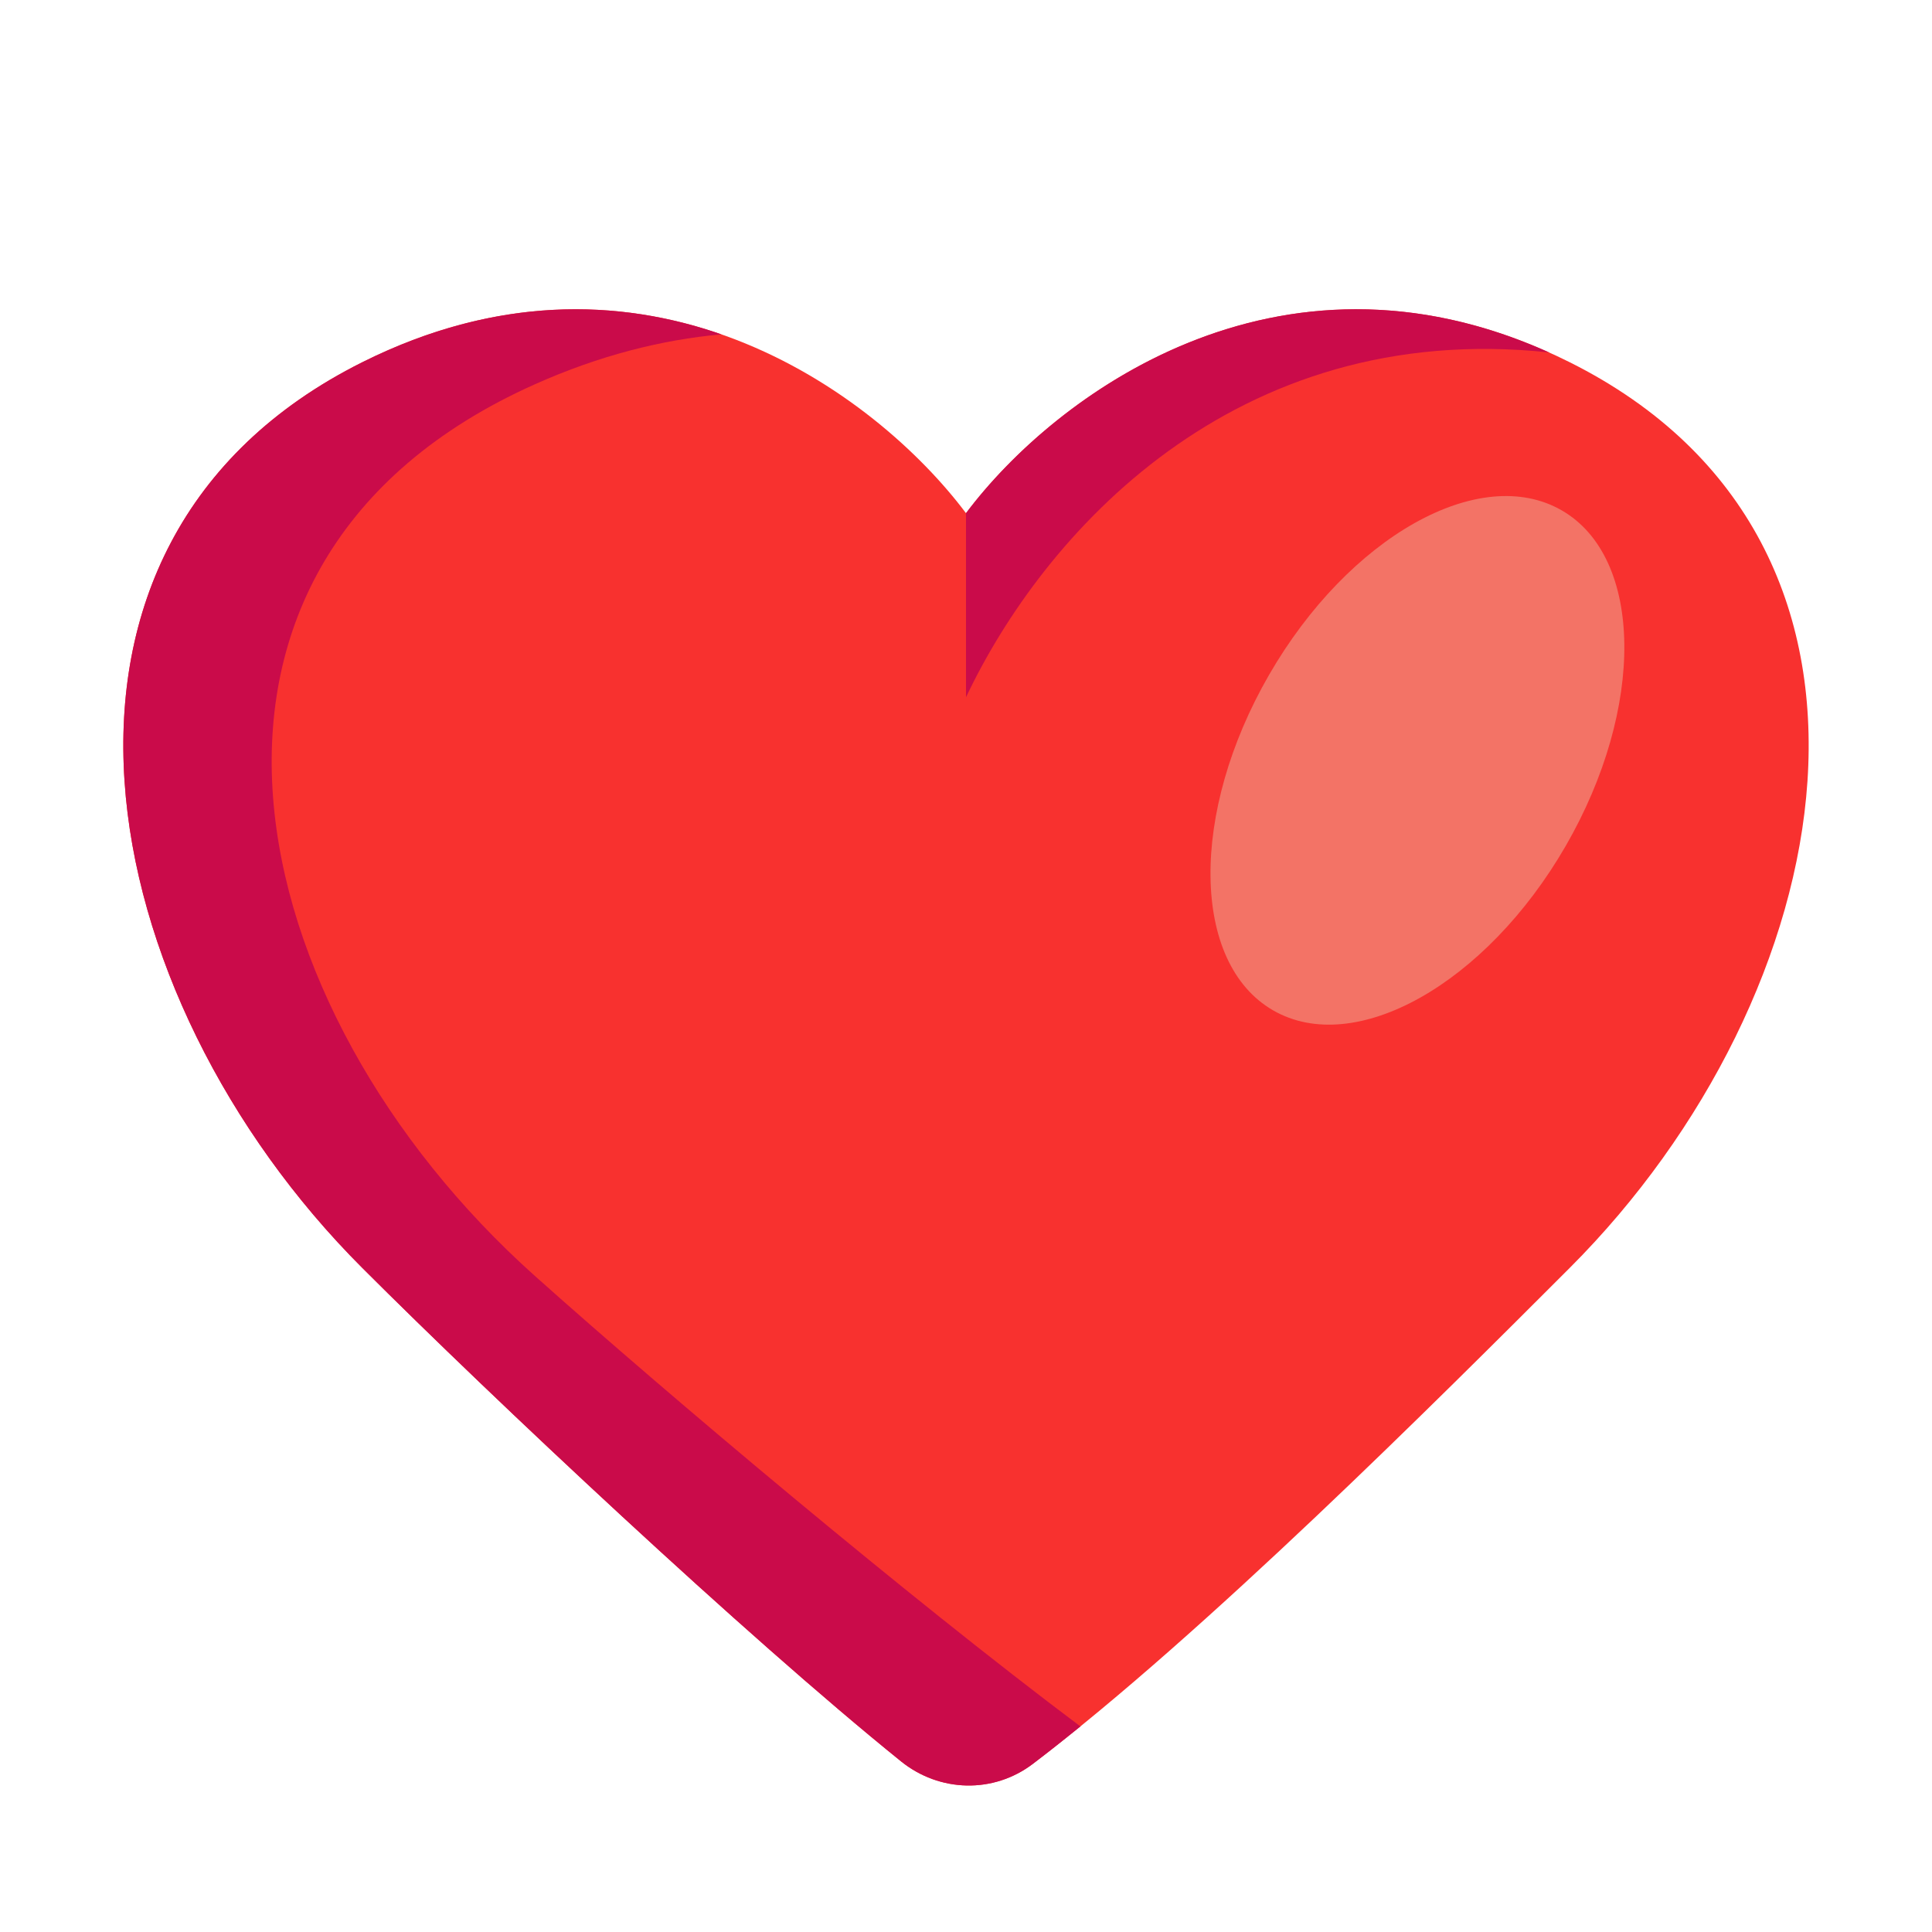
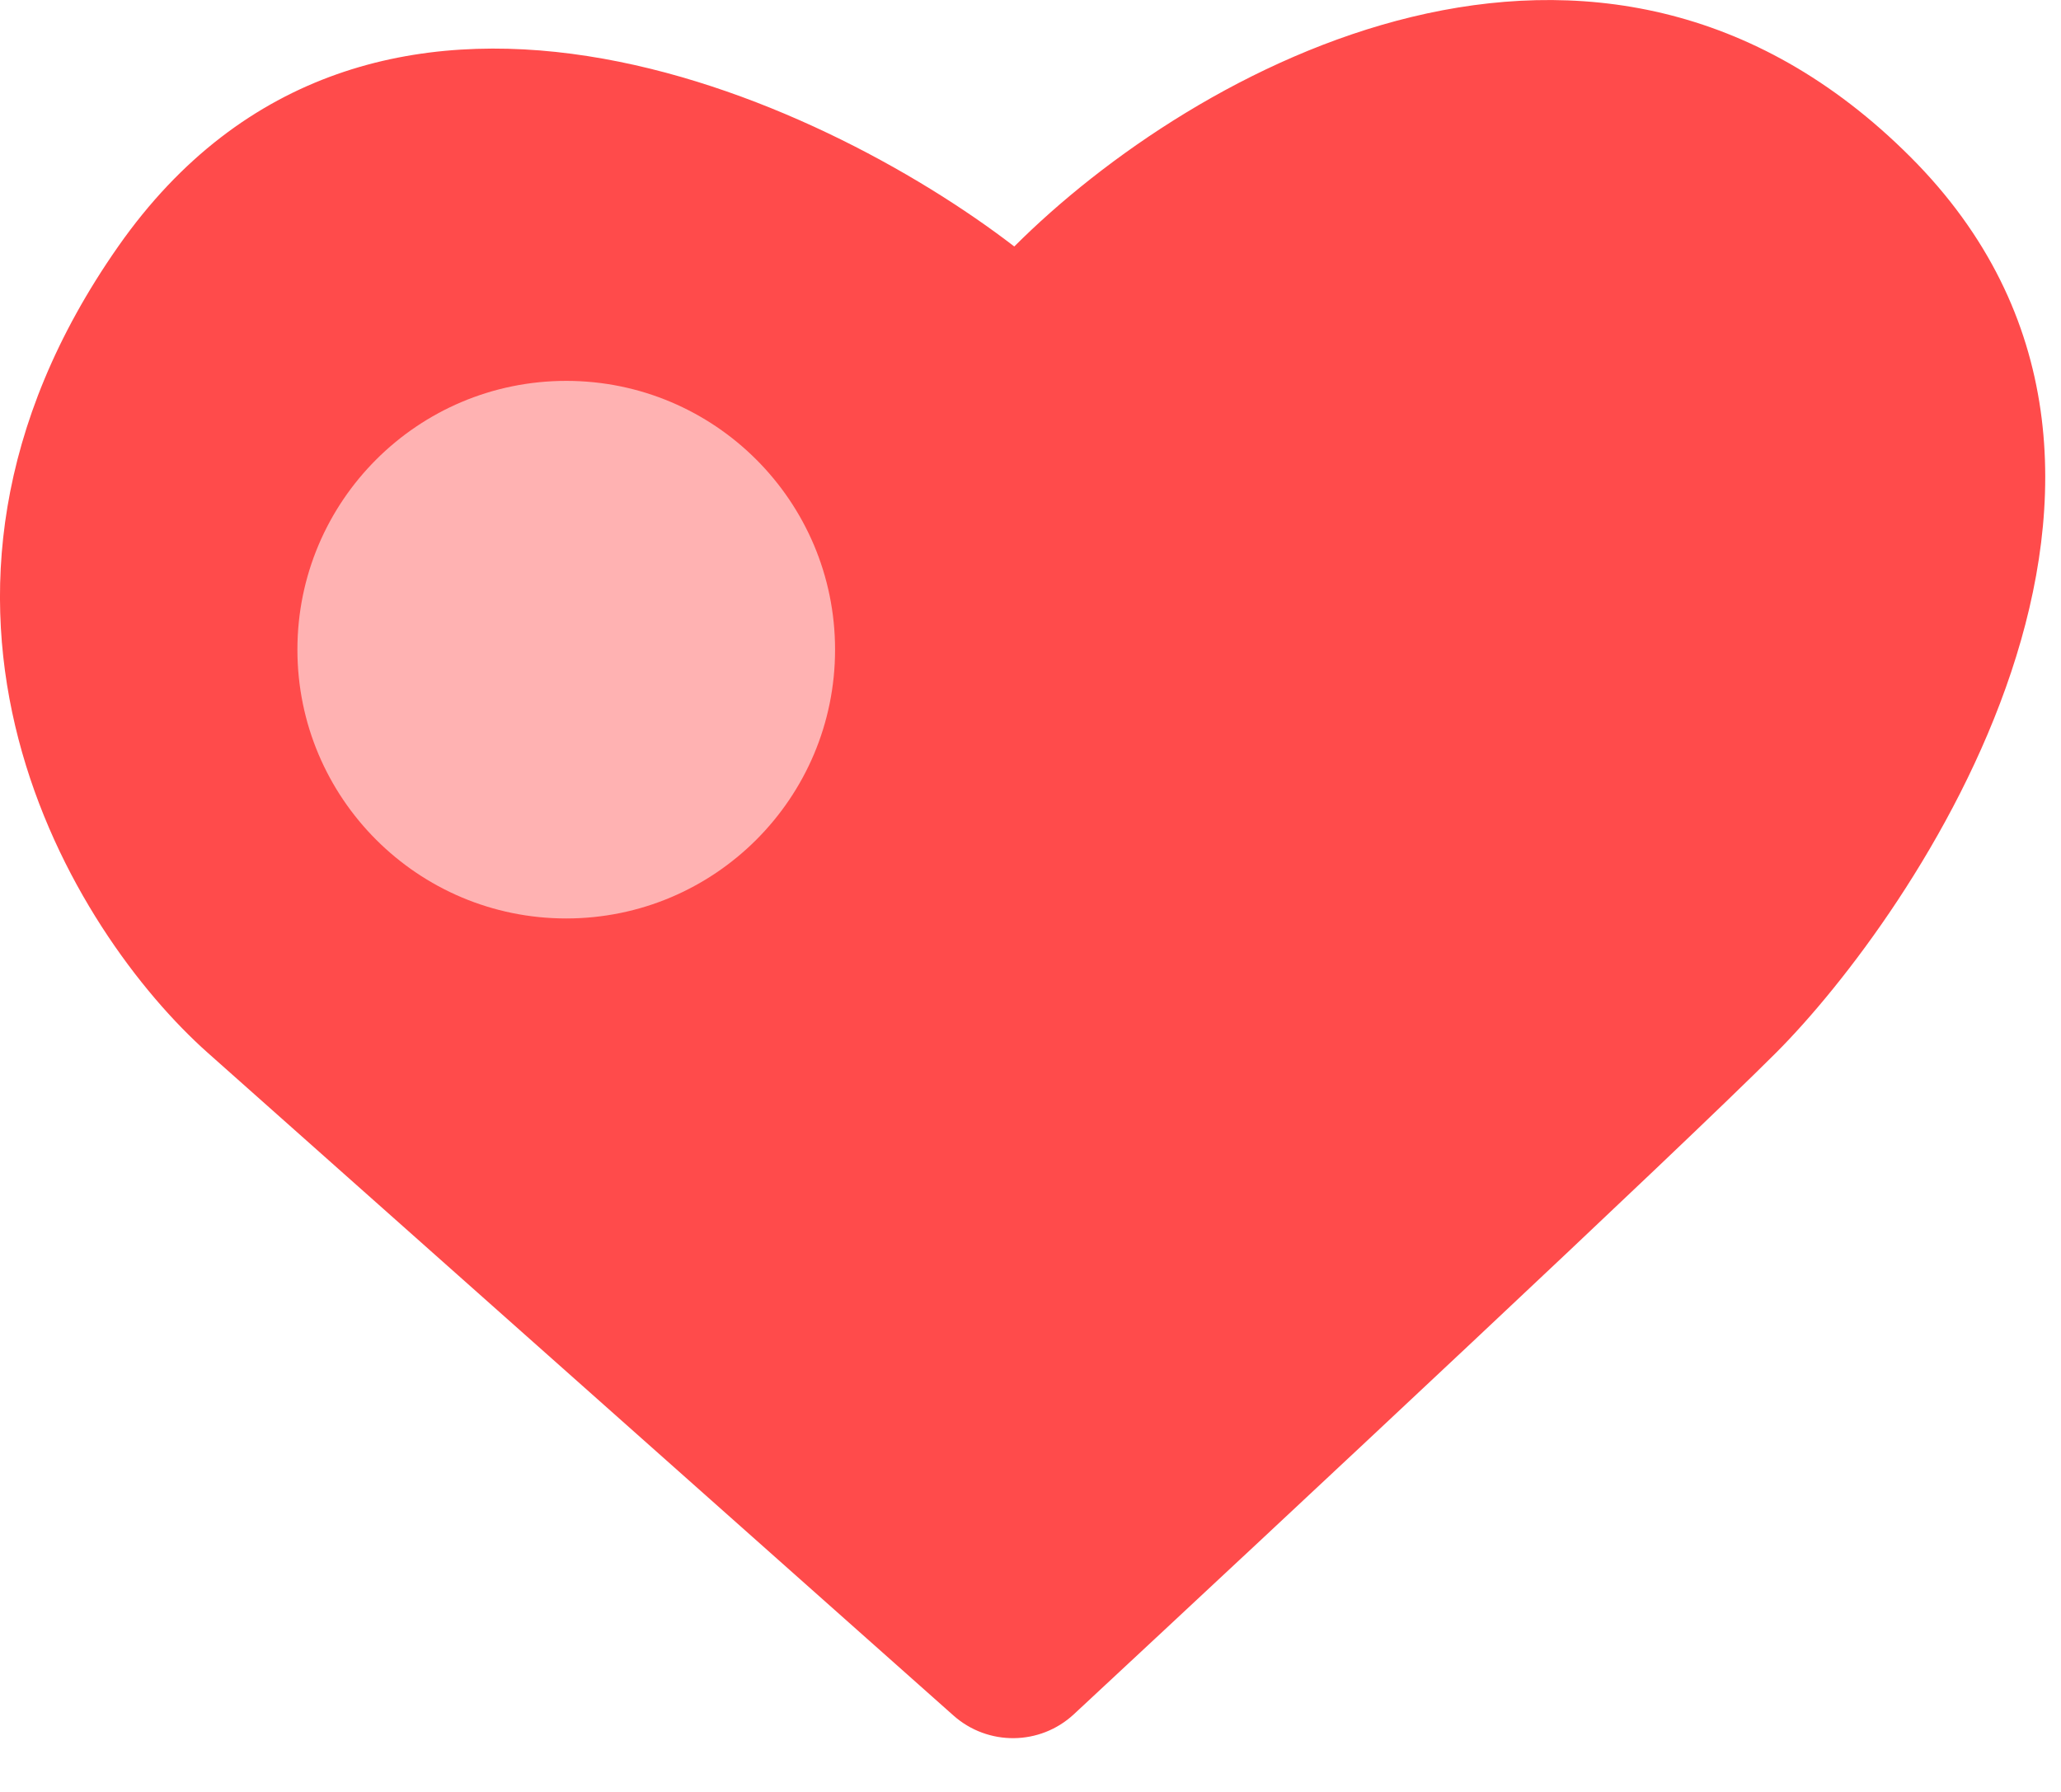
- <svg xmlns="http://www.w3.org/2000/svg" fill="none" height="32" viewBox="0 0 32 32" width="32">
-   <path d="m6 6c4.665-2.332 8.5.5 10 2.5 1.5-2 5.335-4.832 10-2.5 6 3 4.5 10.5-0 15-2.196 2.196-6.063 6.063-8.891 8.214-.653.497-1.547.475-2.186-.041-2.593-2.093-6.758-6.008-8.923-8.173-4.5-4.5-6-12 0-15z" fill="#f8312f" />
-   <path d="m16 8.5v3.049c1.27-2.684 4.425-6.269 9.658-5.712-4.51-2.031-8.195.712-9.658 2.663z" fill="#ca0b4a" />
-   <path d="m11.946 5.537c-1.684-.587-3.721-.649-5.946.463-6 3-4.5 10.5 0 15 2.165 2.165 6.33 6.08 8.923 8.173.639.516 1.533.538 2.186.041.254-.193.517-.401.786-.619-2.855-2.142-6.861-5.518-9.036-7.462-4.957-4.431-6.609-11.815 0-14.768 1.074-.48 2.108-.738 3.087-.827z" fill="#ca0b4a" />
-   <ellipse cx="23.477" cy="12.594" fill="#f37366" rx="2.836" ry="4.781" transform="matrix(.8660254 .5 -.5 .8660254 9.442185 -10.05131)" />
+ <svg xmlns="http://www.w3.org/2000/svg" width="23" height="20" viewBox="0 0 23 20" fill="none">
+   <path d="M1.319 2.751C4.119 -1.249 9.153 1.084 11.319 2.751C13.319 0.751 17.819 -1.749 21.319 1.751C24.819 5.251 21.319 10.251 19.819 11.751C18.724 12.846 14.488 16.804 11.984 19.133C11.606 19.484 11.025 19.489 10.64 19.147L2.319 11.751C0.819 10.417 -1.481 6.751 1.319 2.751Z" fill="#FF4B4B" />
+   <circle cx="6.319" cy="7.251" r="3" fill="#FFB2B2" />
</svg>
